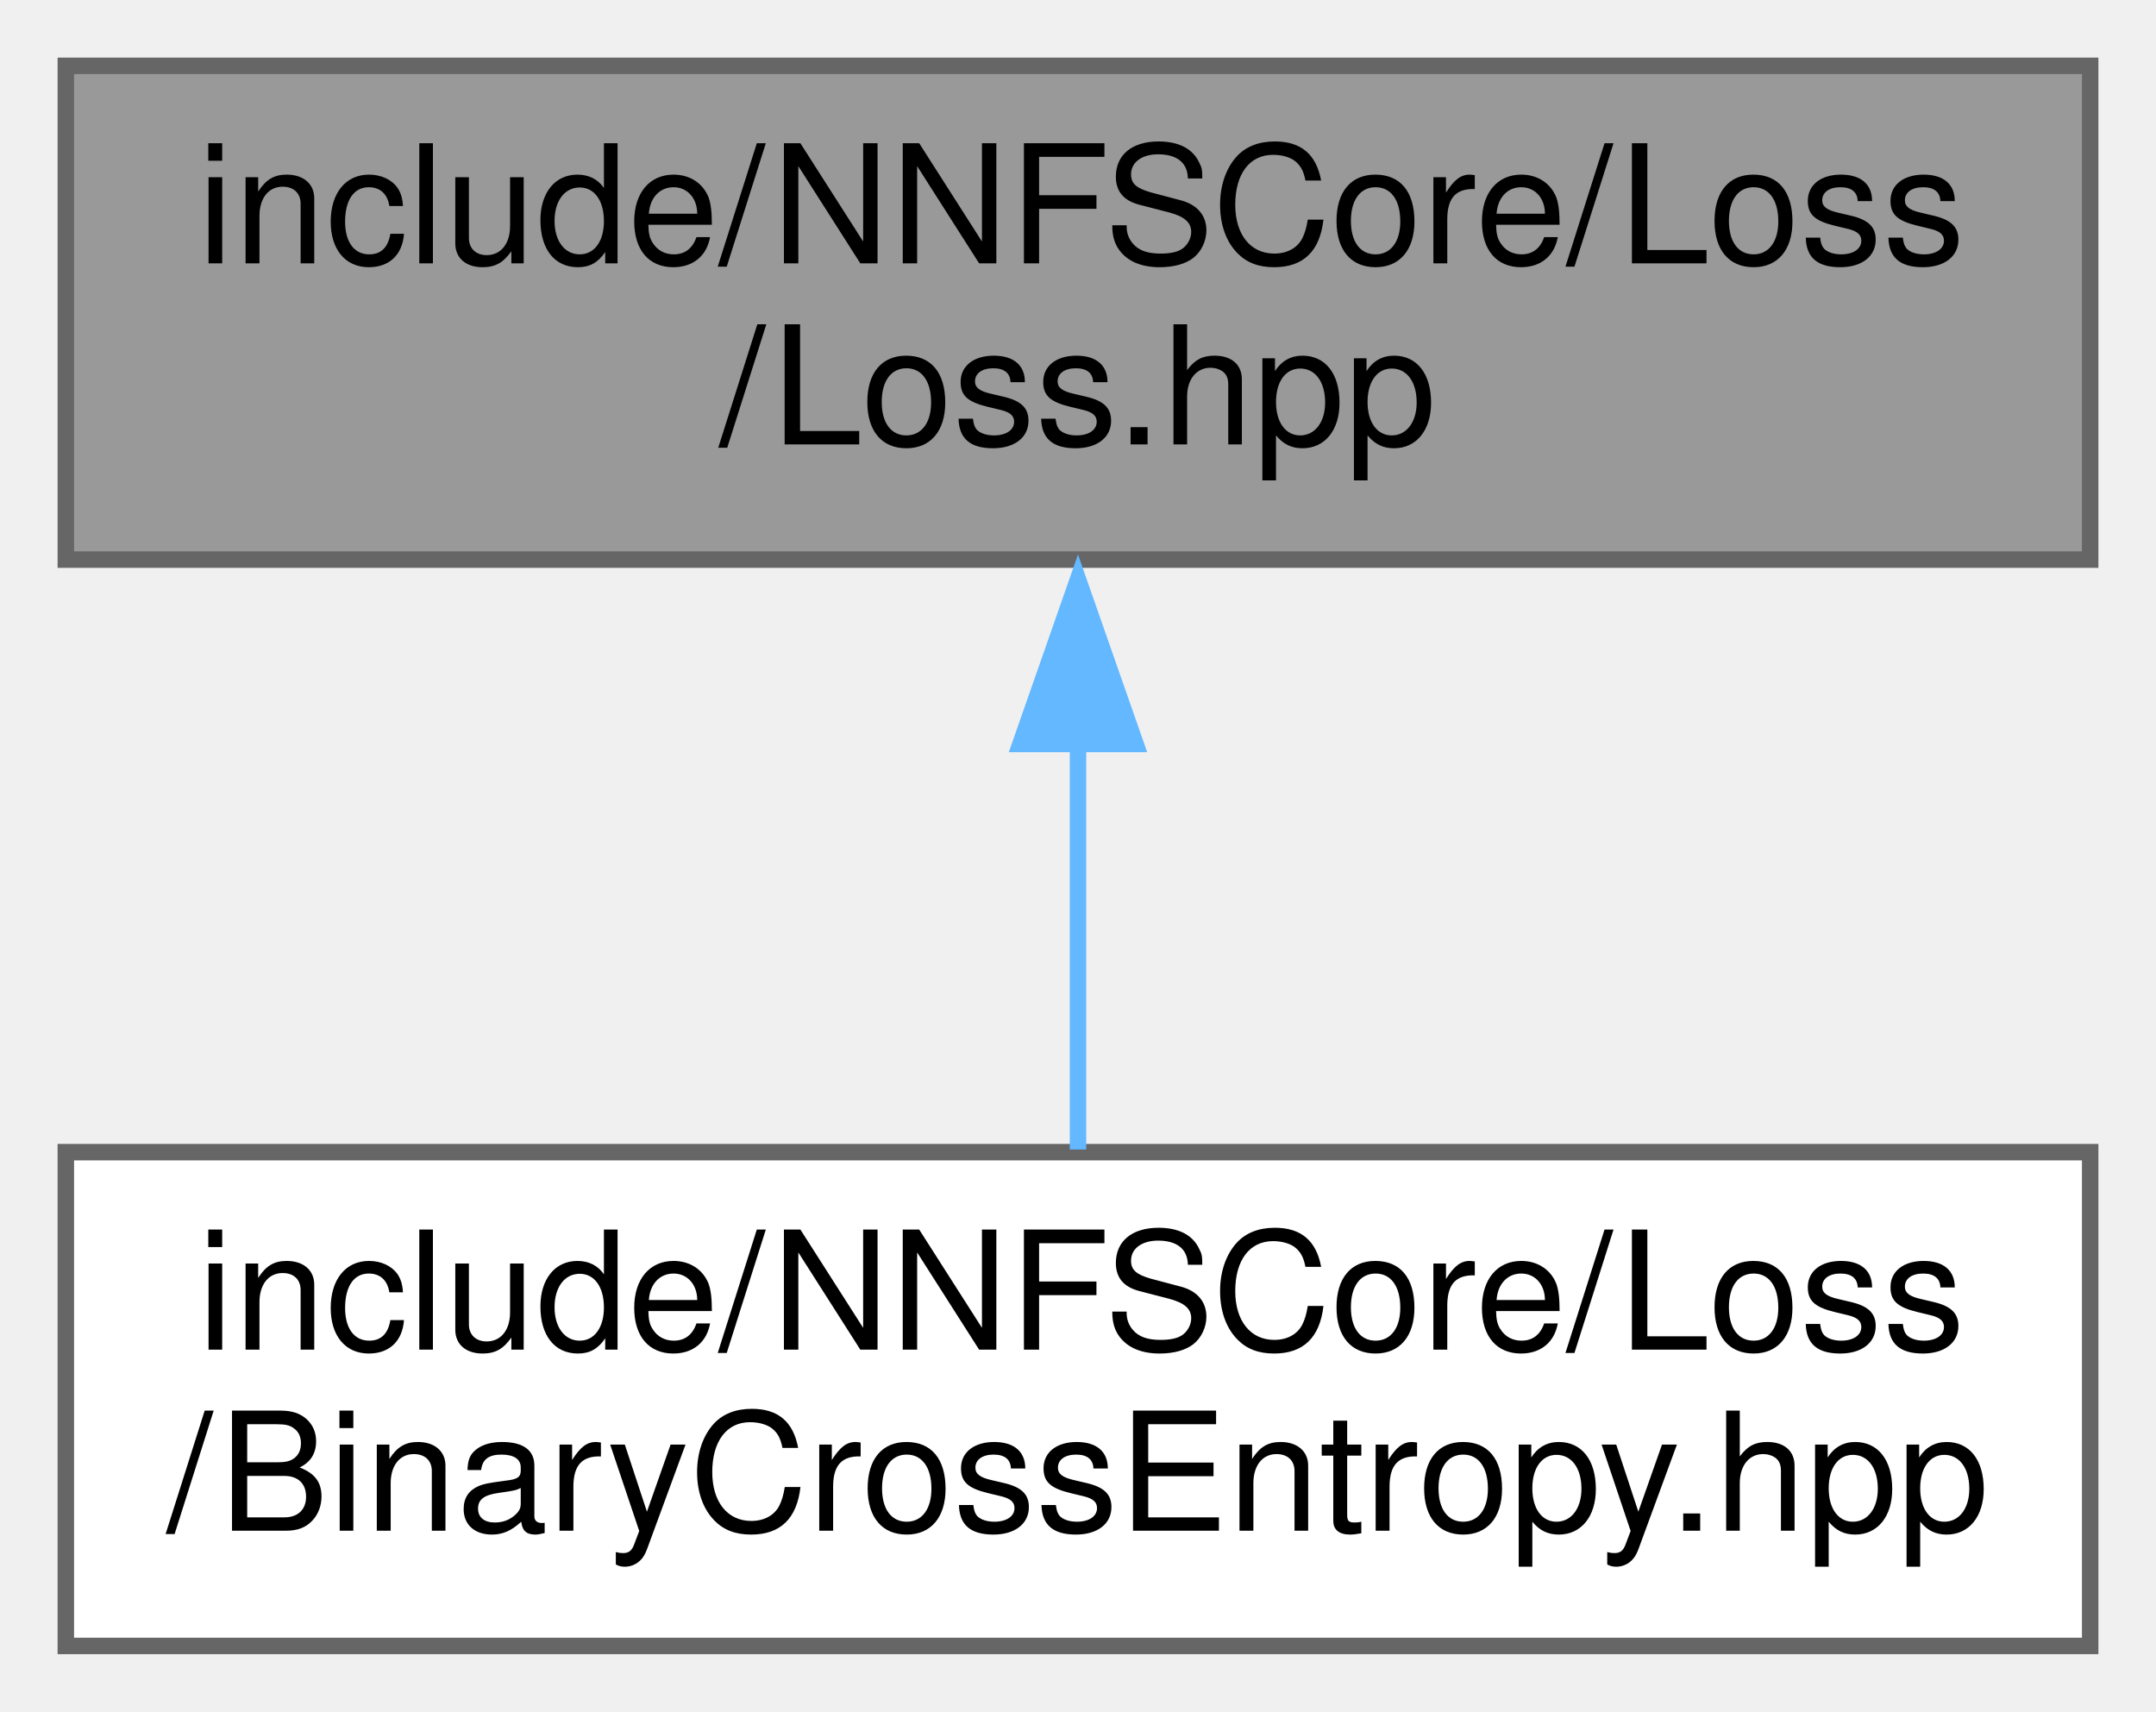
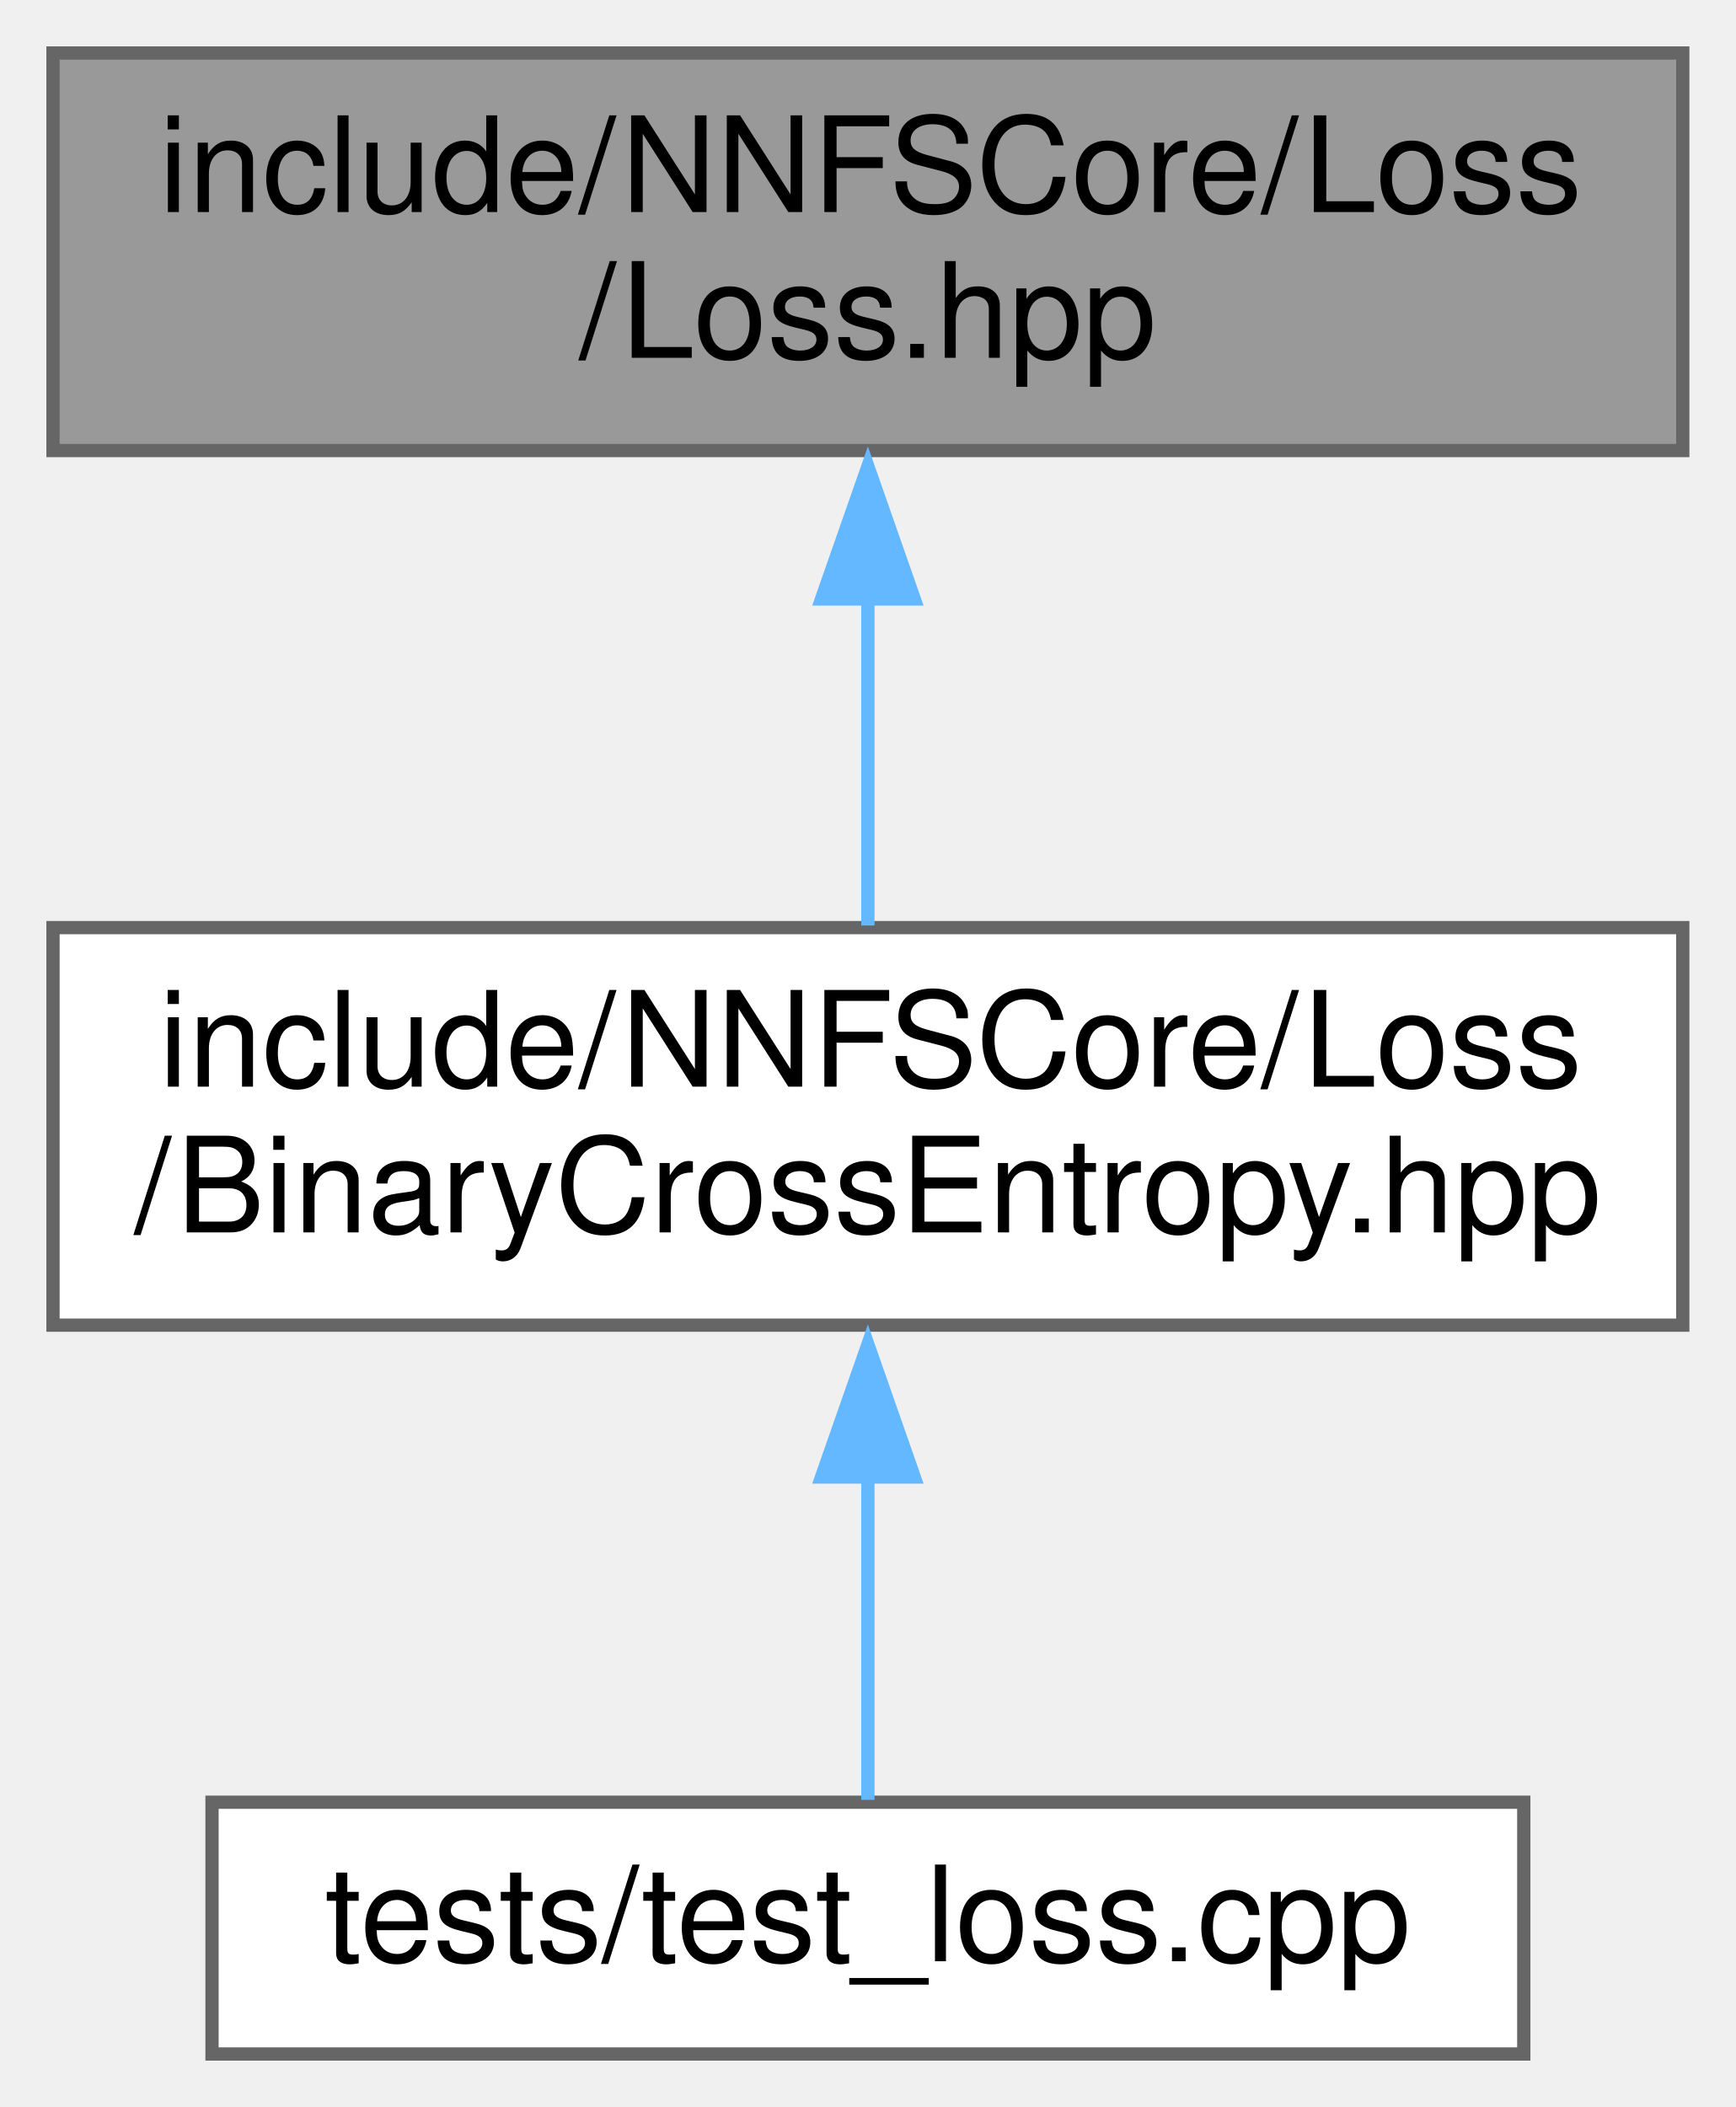
- <svg xmlns="http://www.w3.org/2000/svg" xmlns:xlink="http://www.w3.org/1999/xlink" width="131pt" height="104pt" viewBox="0.00 0.00 131.00 104.00">
-   <g id="graph0" class="graph" transform="scale(1 1) rotate(0) translate(4 100)">
+ <svg xmlns="http://www.w3.org/2000/svg" xmlns:xlink="http://www.w3.org/1999/xlink" width="131pt" height="159pt" viewBox="0.00 0.00 131.00 159.00">
+   <g id="graph0" class="graph" transform="scale(1 1) rotate(0) translate(4 155)">
    <g id="node1" class="node">
      <g id="a_node1">
        <a xlink:title=" ">
-           <polygon fill="#999999" stroke="#666666" points="123,-96 0,-96 0,-66 123,-66 123,-96" />
-           <text text-anchor="start" x="8" y="-84" font-family="Helvetica,sans-Serif" font-size="10.00">include/NNFSCore/Loss</text>
-           <text text-anchor="middle" x="61.5" y="-73" font-family="Helvetica,sans-Serif" font-size="10.00">/Loss.hpp</text>
+           <polygon fill="#999999" stroke="#666666" points="123,-151 0,-151 0,-121 123,-121 123,-151" />
+           <text text-anchor="start" x="8" y="-139" font-family="Helvetica,sans-Serif" font-size="10.00">include/NNFSCore/Loss</text>
+           <text text-anchor="middle" x="61.5" y="-128" font-family="Helvetica,sans-Serif" font-size="10.00">/Loss.hpp</text>
        </a>
      </g>
    </g>
    <g id="node2" class="node">
      <g id="a_node2">
        <a xlink:href="_binary_cross_entropy_8hpp.html" target="_top" xlink:title=" ">
-           <polygon fill="white" stroke="#666666" points="123,-30 0,-30 0,0 123,0 123,-30" />
-           <text text-anchor="start" x="8" y="-18" font-family="Helvetica,sans-Serif" font-size="10.00">include/NNFSCore/Loss</text>
-           <text text-anchor="middle" x="61.5" y="-7" font-family="Helvetica,sans-Serif" font-size="10.00">/BinaryCrossEntropy.hpp</text>
+           <polygon fill="white" stroke="#666666" points="123,-85 0,-85 0,-55 123,-55 123,-85" />
+           <text text-anchor="start" x="8" y="-73" font-family="Helvetica,sans-Serif" font-size="10.00">include/NNFSCore/Loss</text>
+           <text text-anchor="middle" x="61.5" y="-62" font-family="Helvetica,sans-Serif" font-size="10.00">/BinaryCrossEntropy.hpp</text>
        </a>
      </g>
    </g>
    <g id="edge1" class="edge">
-       <path fill="none" stroke="#63b8ff" d="M61.5,-54.97C61.5,-46.55 61.5,-37.45 61.5,-30.16" />
-       <polygon fill="#63b8ff" stroke="#63b8ff" points="58,-54.8 61.5,-64.8 65,-54.8 58,-54.8" />
+       <path fill="none" stroke="#63b8ff" d="M61.5,-109.97C61.5,-101.55 61.5,-92.45 61.5,-85.16" />
+       <polygon fill="#63b8ff" stroke="#63b8ff" points="58,-109.8 61.5,-119.8 65,-109.8 58,-109.8" />
+     </g>
+     <g id="node3" class="node">
+       <g id="a_node3">
+         <a xlink:href="test__loss_8cpp.html" target="_top" xlink:title=" ">
+           <polygon fill="white" stroke="#666666" points="111,-19 12,-19 12,0 111,0 111,-19" />
+           <text text-anchor="middle" x="61.5" y="-7" font-family="Helvetica,sans-Serif" font-size="10.00">tests/test_loss.cpp</text>
+         </a>
+       </g>
+     </g>
+     <g id="edge2" class="edge">
+       <path fill="none" stroke="#63b8ff" d="M61.5,-43.59C61.5,-34.85 61.5,-25.65 61.5,-19.18" />
+       <polygon fill="#63b8ff" stroke="#63b8ff" points="58,-43.54 61.5,-53.54 65,-43.54 58,-43.54" />
    </g>
  </g>
</svg>
